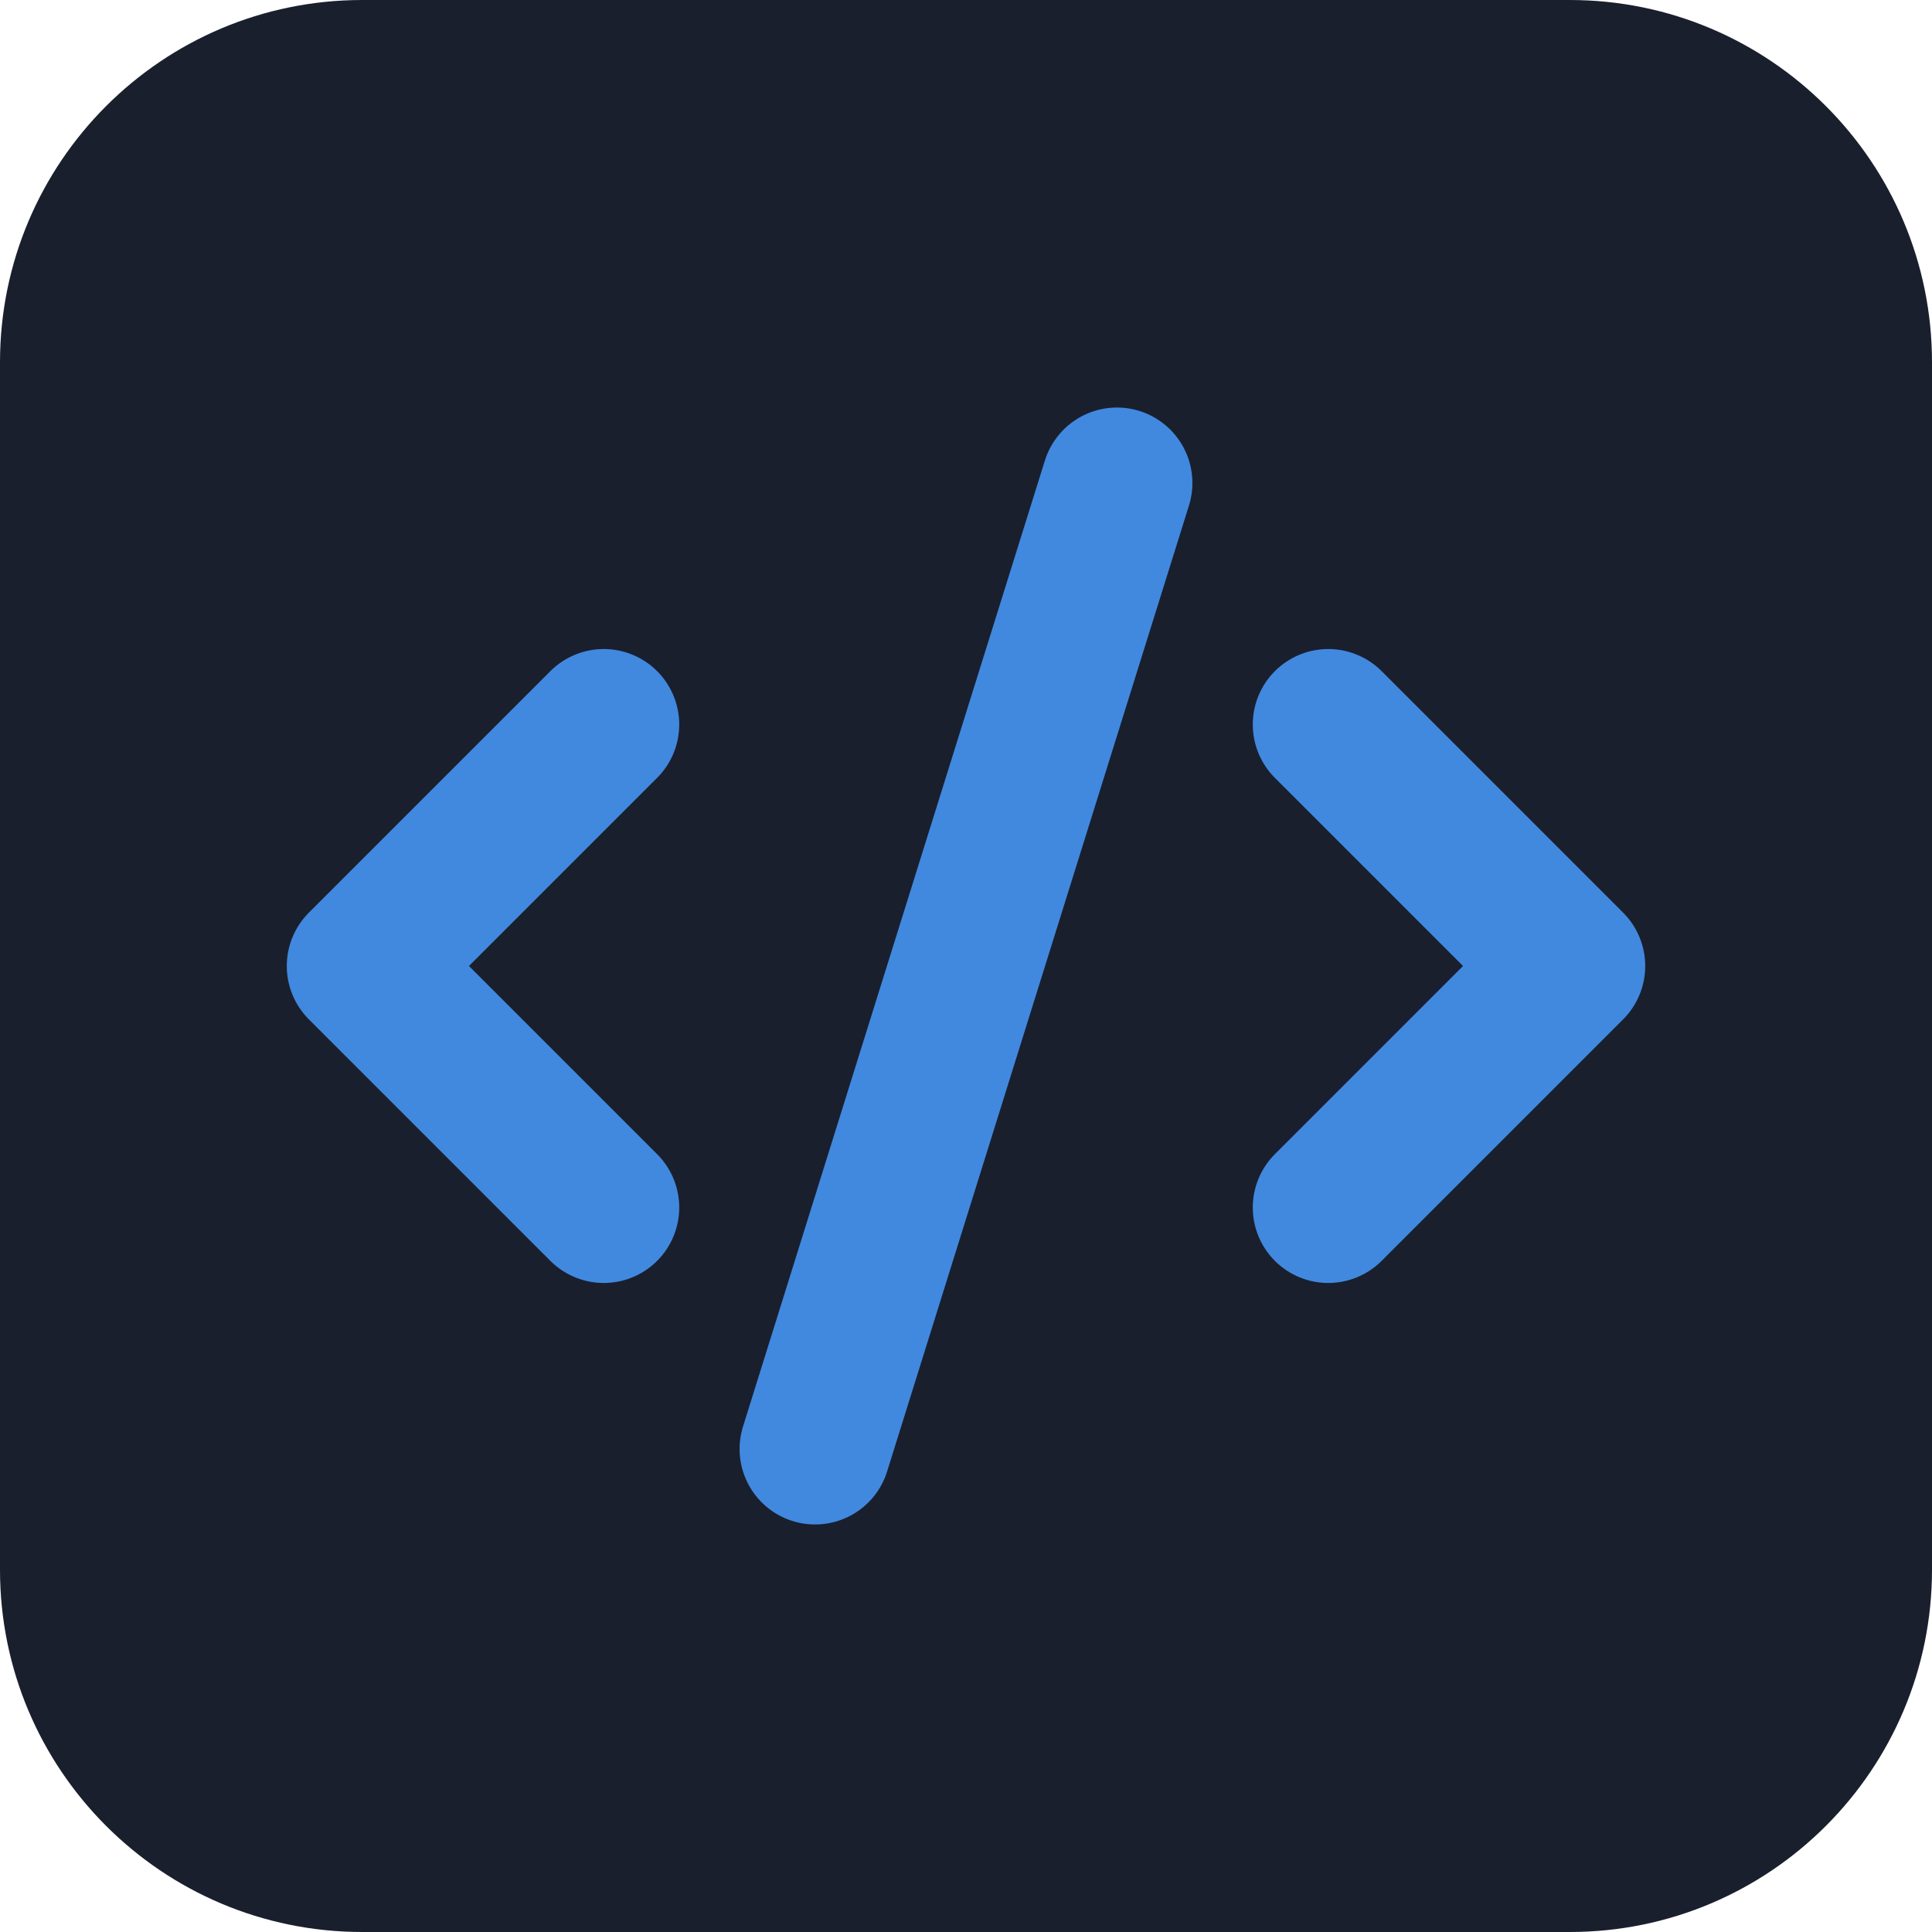
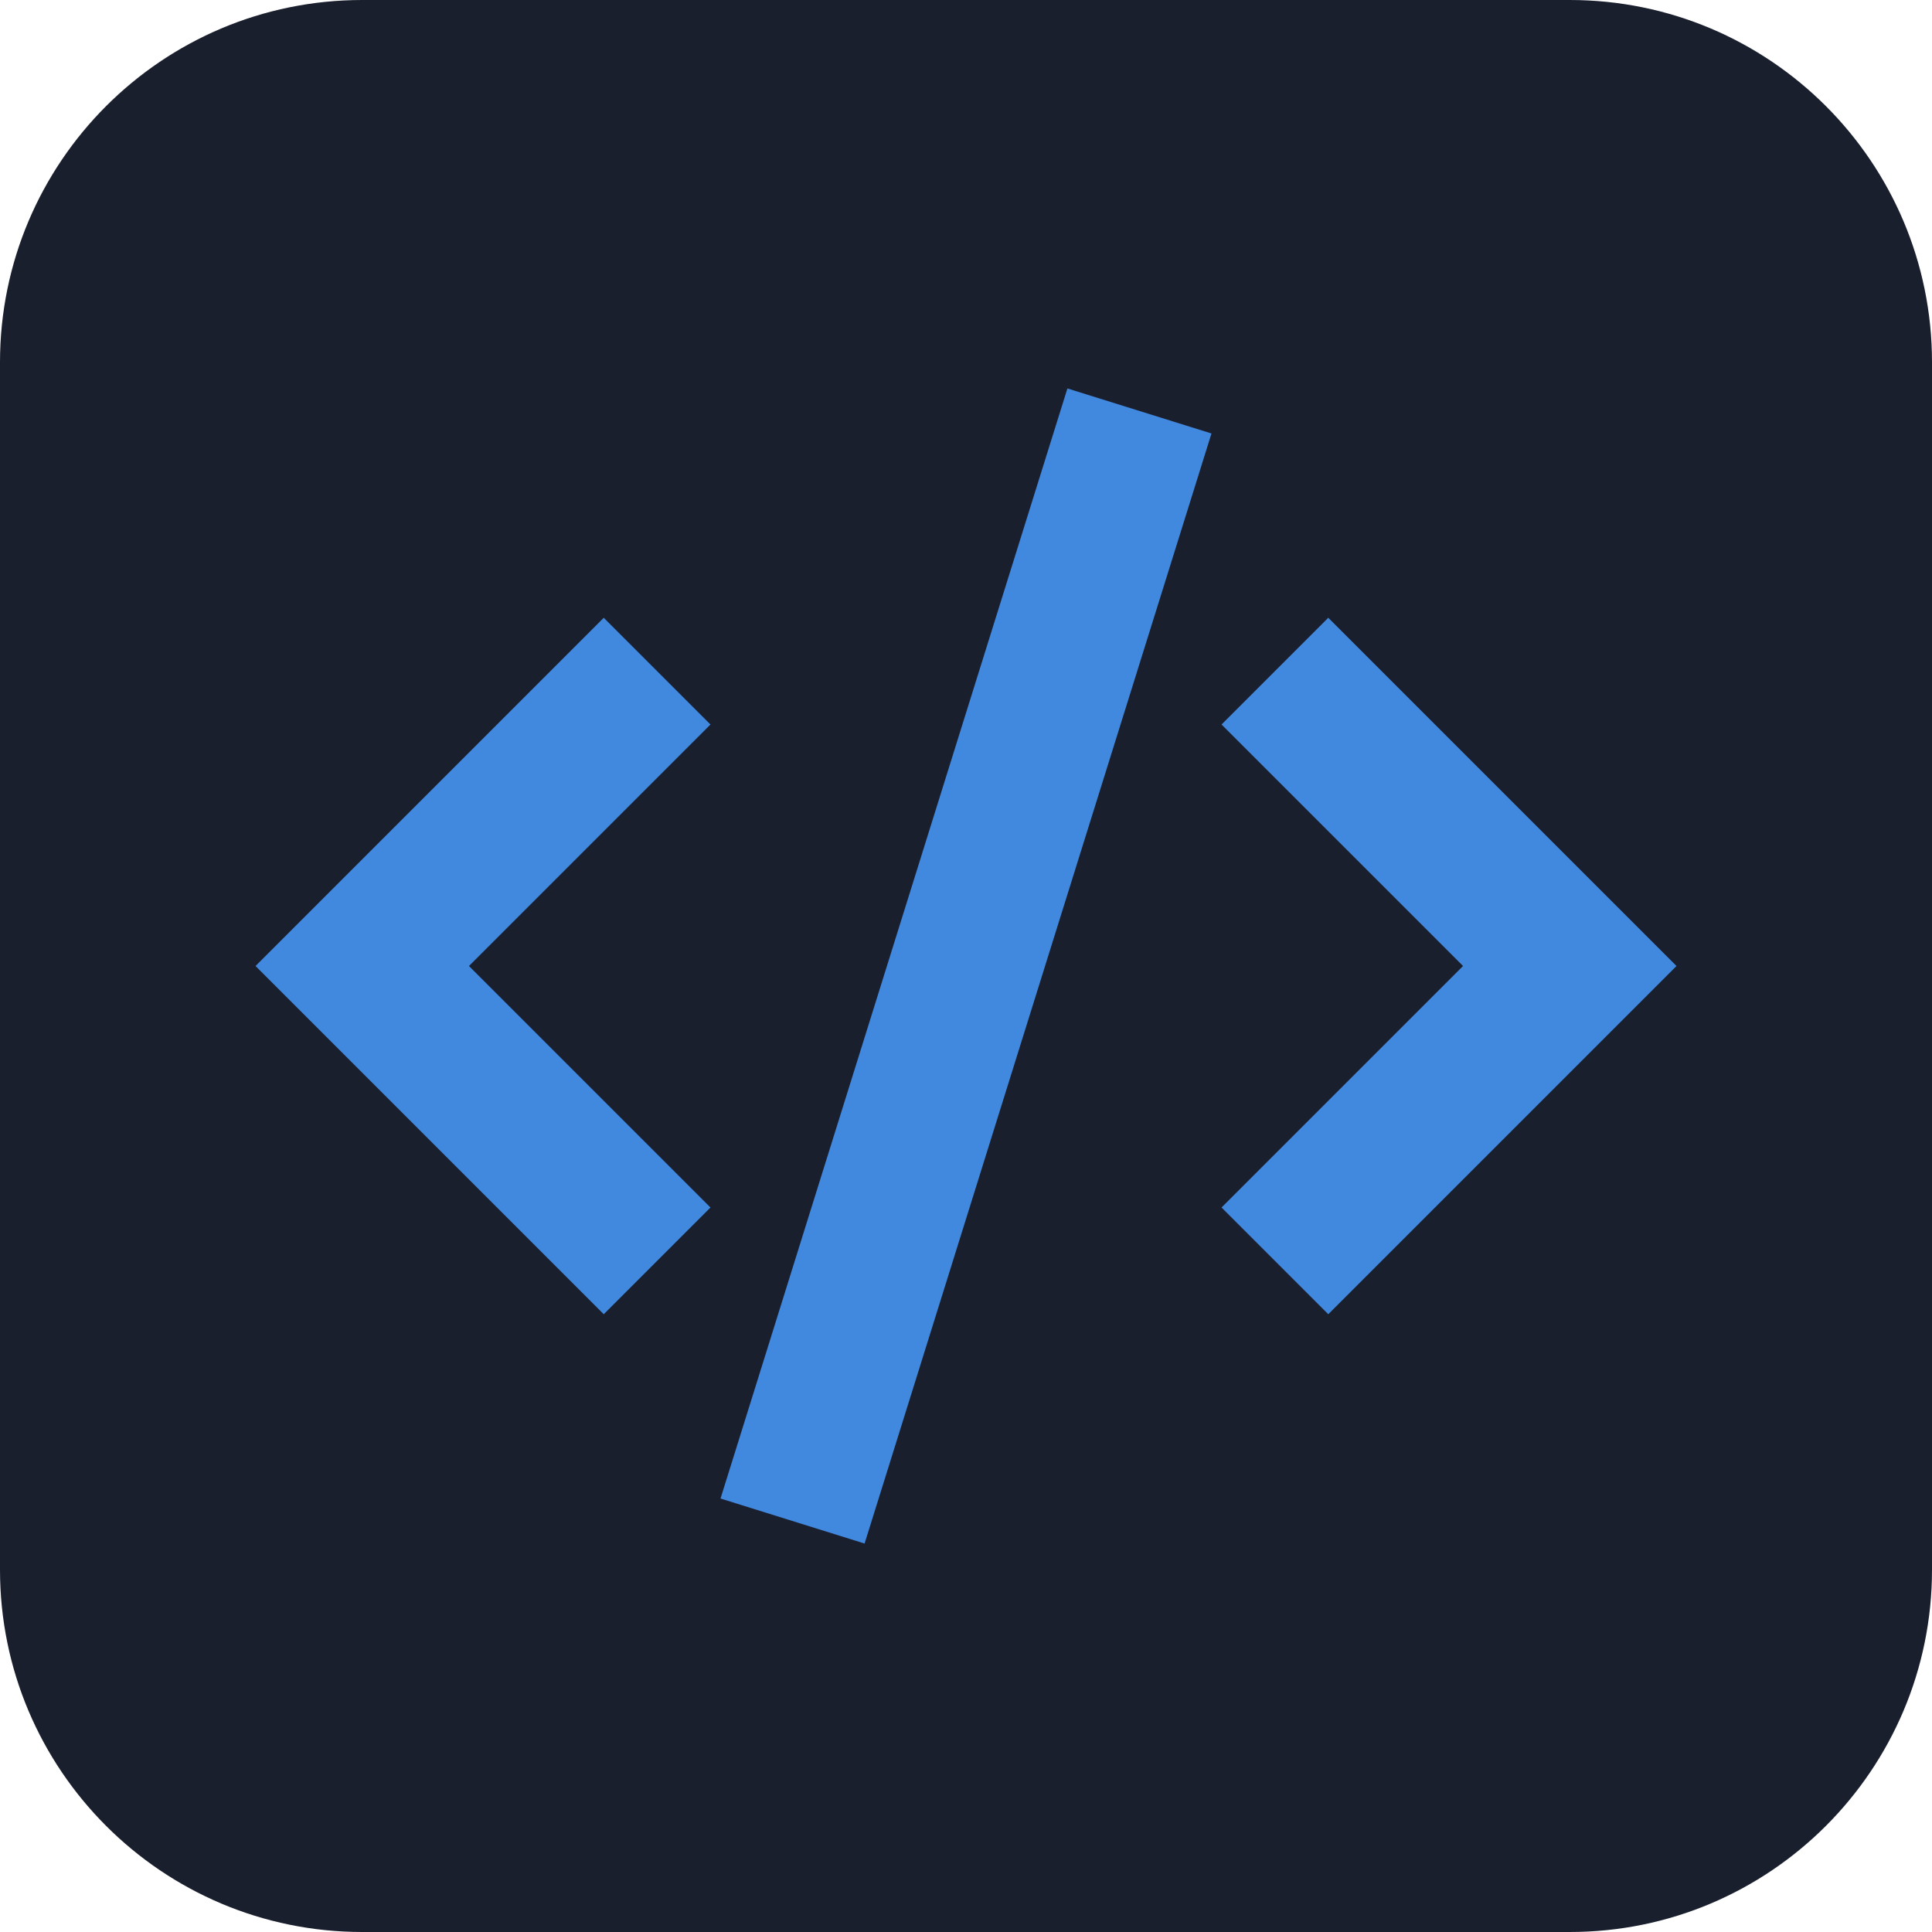
<svg xmlns="http://www.w3.org/2000/svg" viewBox="0 0 32 32">
  <rect width="32" height="32" rx="6" fill="#1a1f2e" />
-   <g transform="translate(4, 4)" stroke="#4189df" stroke-width="2.5" stroke-linecap="round" stroke-linejoin="round" fill="none">
+   <g transform="translate(4, 4)" stroke="#4189df" stroke-width="2.5" stroke-linecap="square" stroke-linejoin="miter" fill="none">
    <path d="m18 16 4-4-4-4" />
    <path d="m6 8-4 4 4 4" />
    <path d="m14.5 4-5 16" />
  </g>
</svg>
